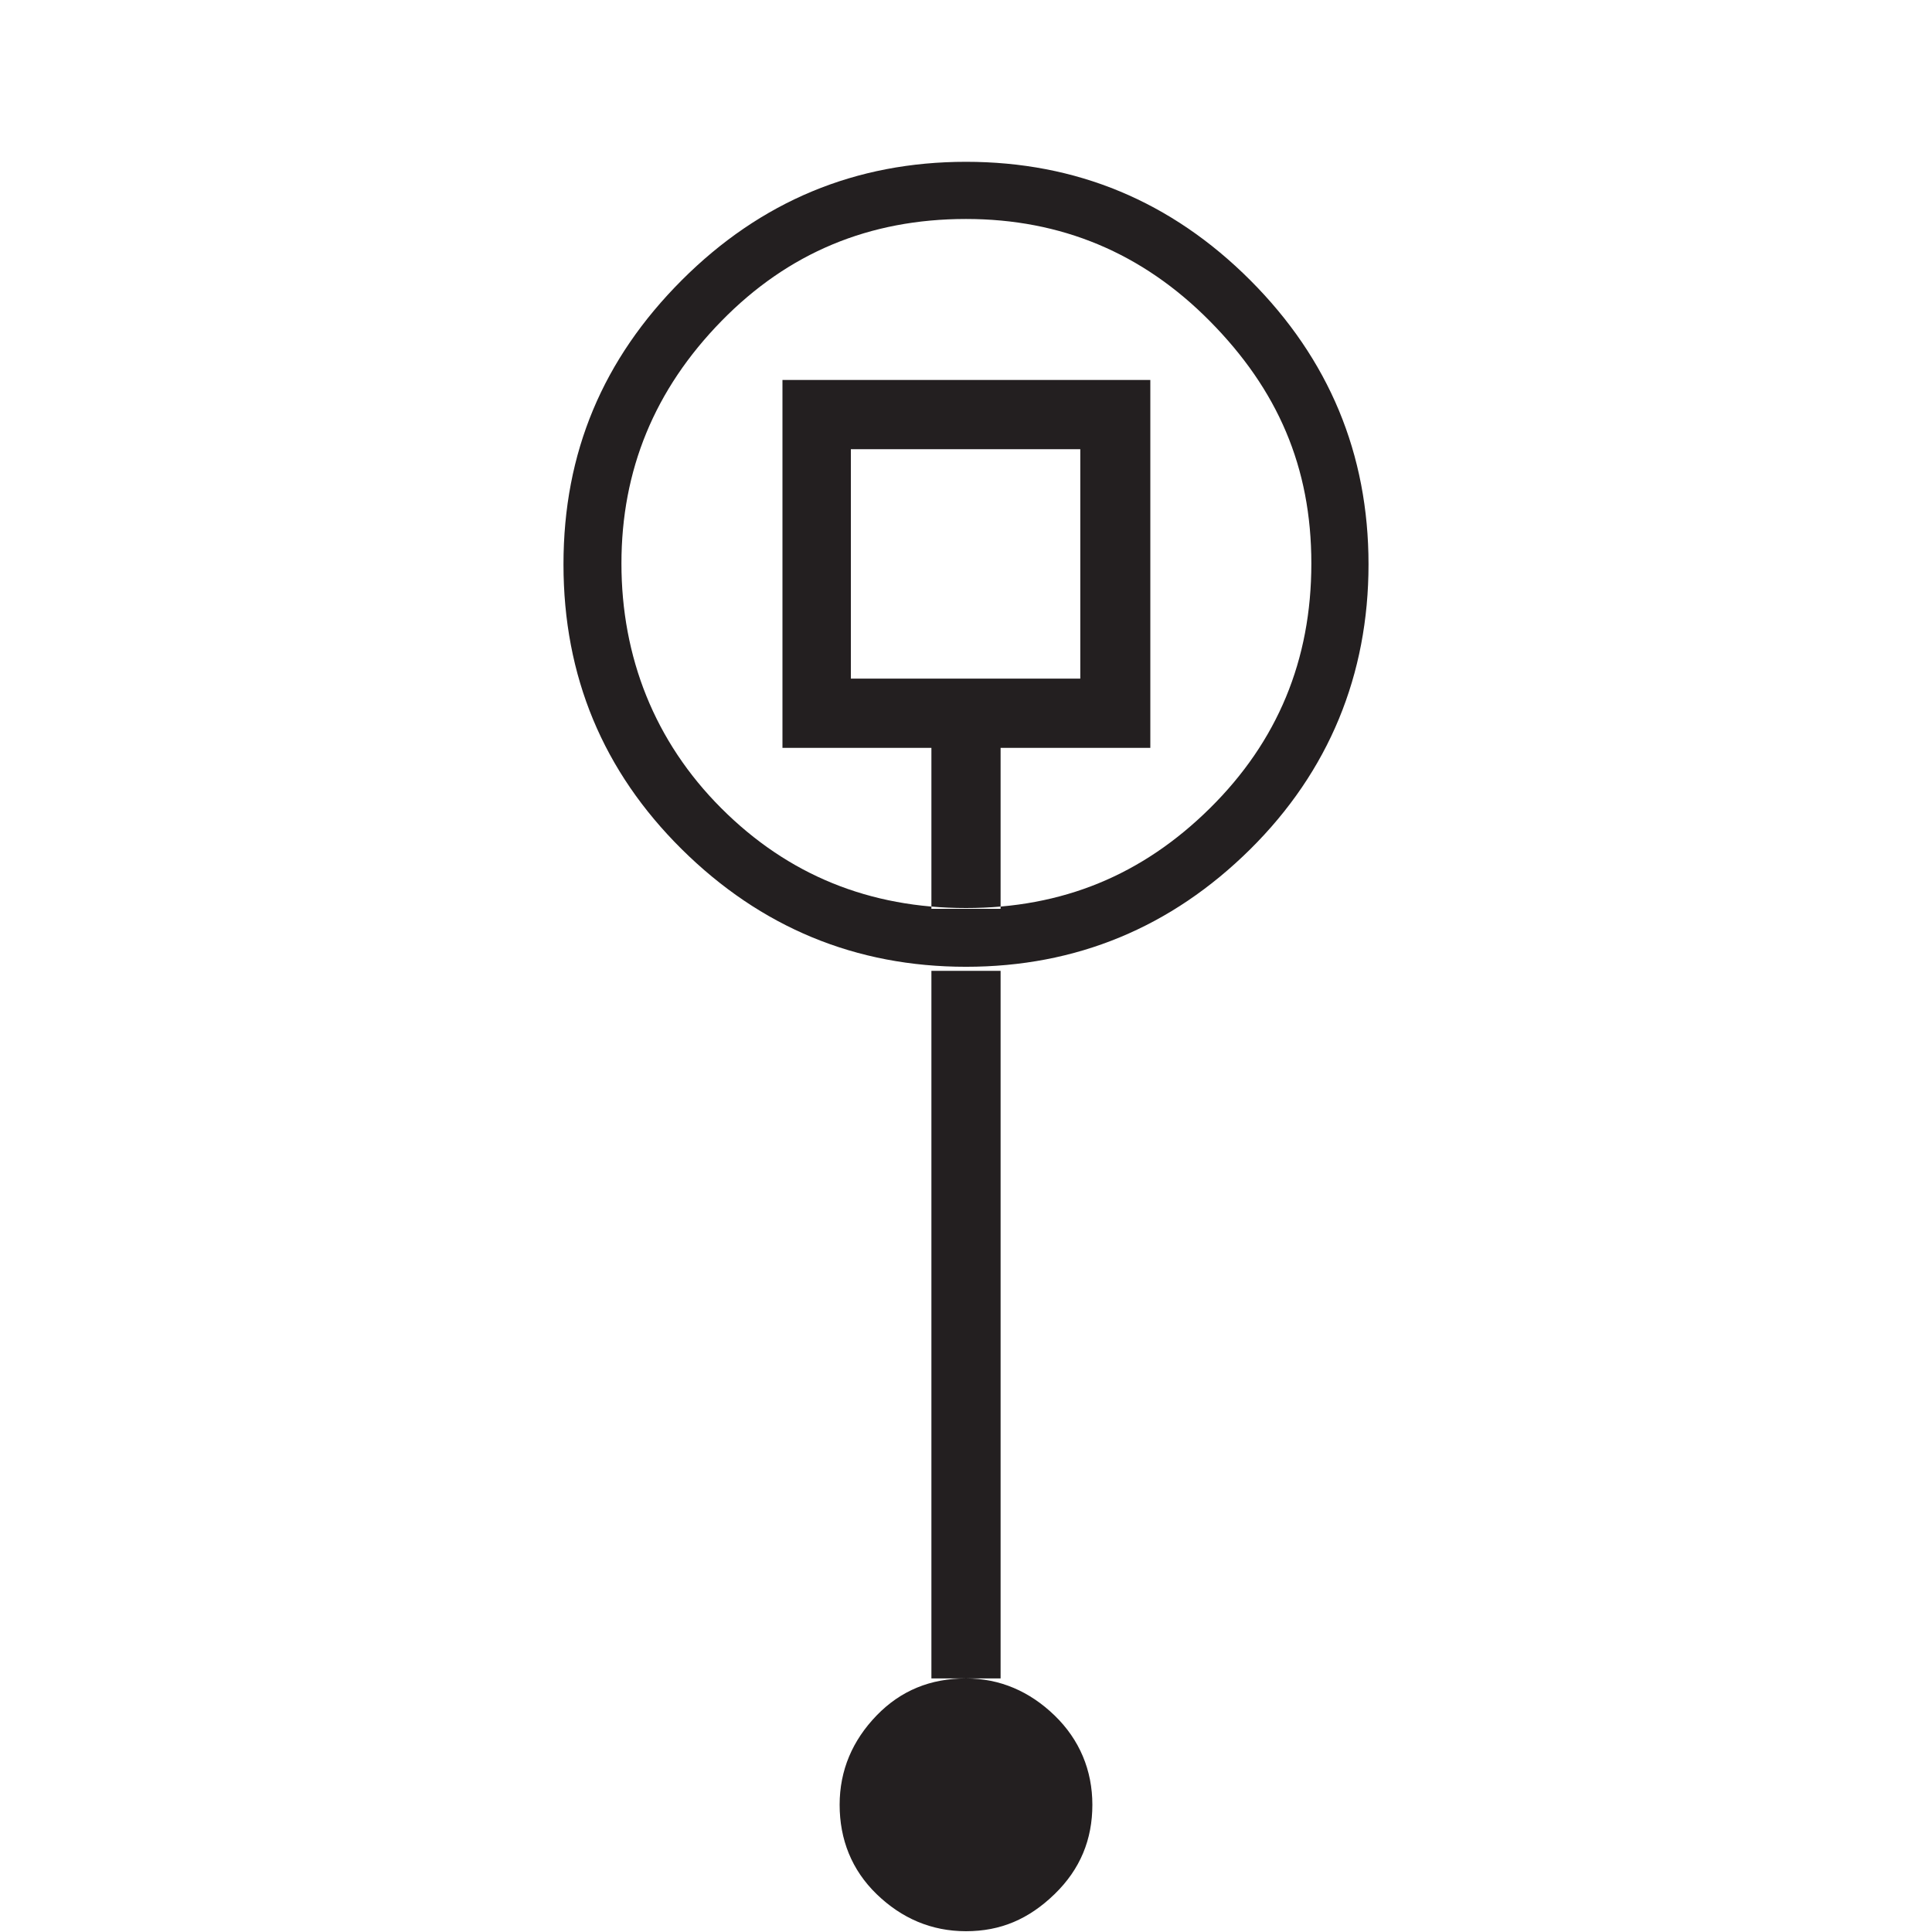
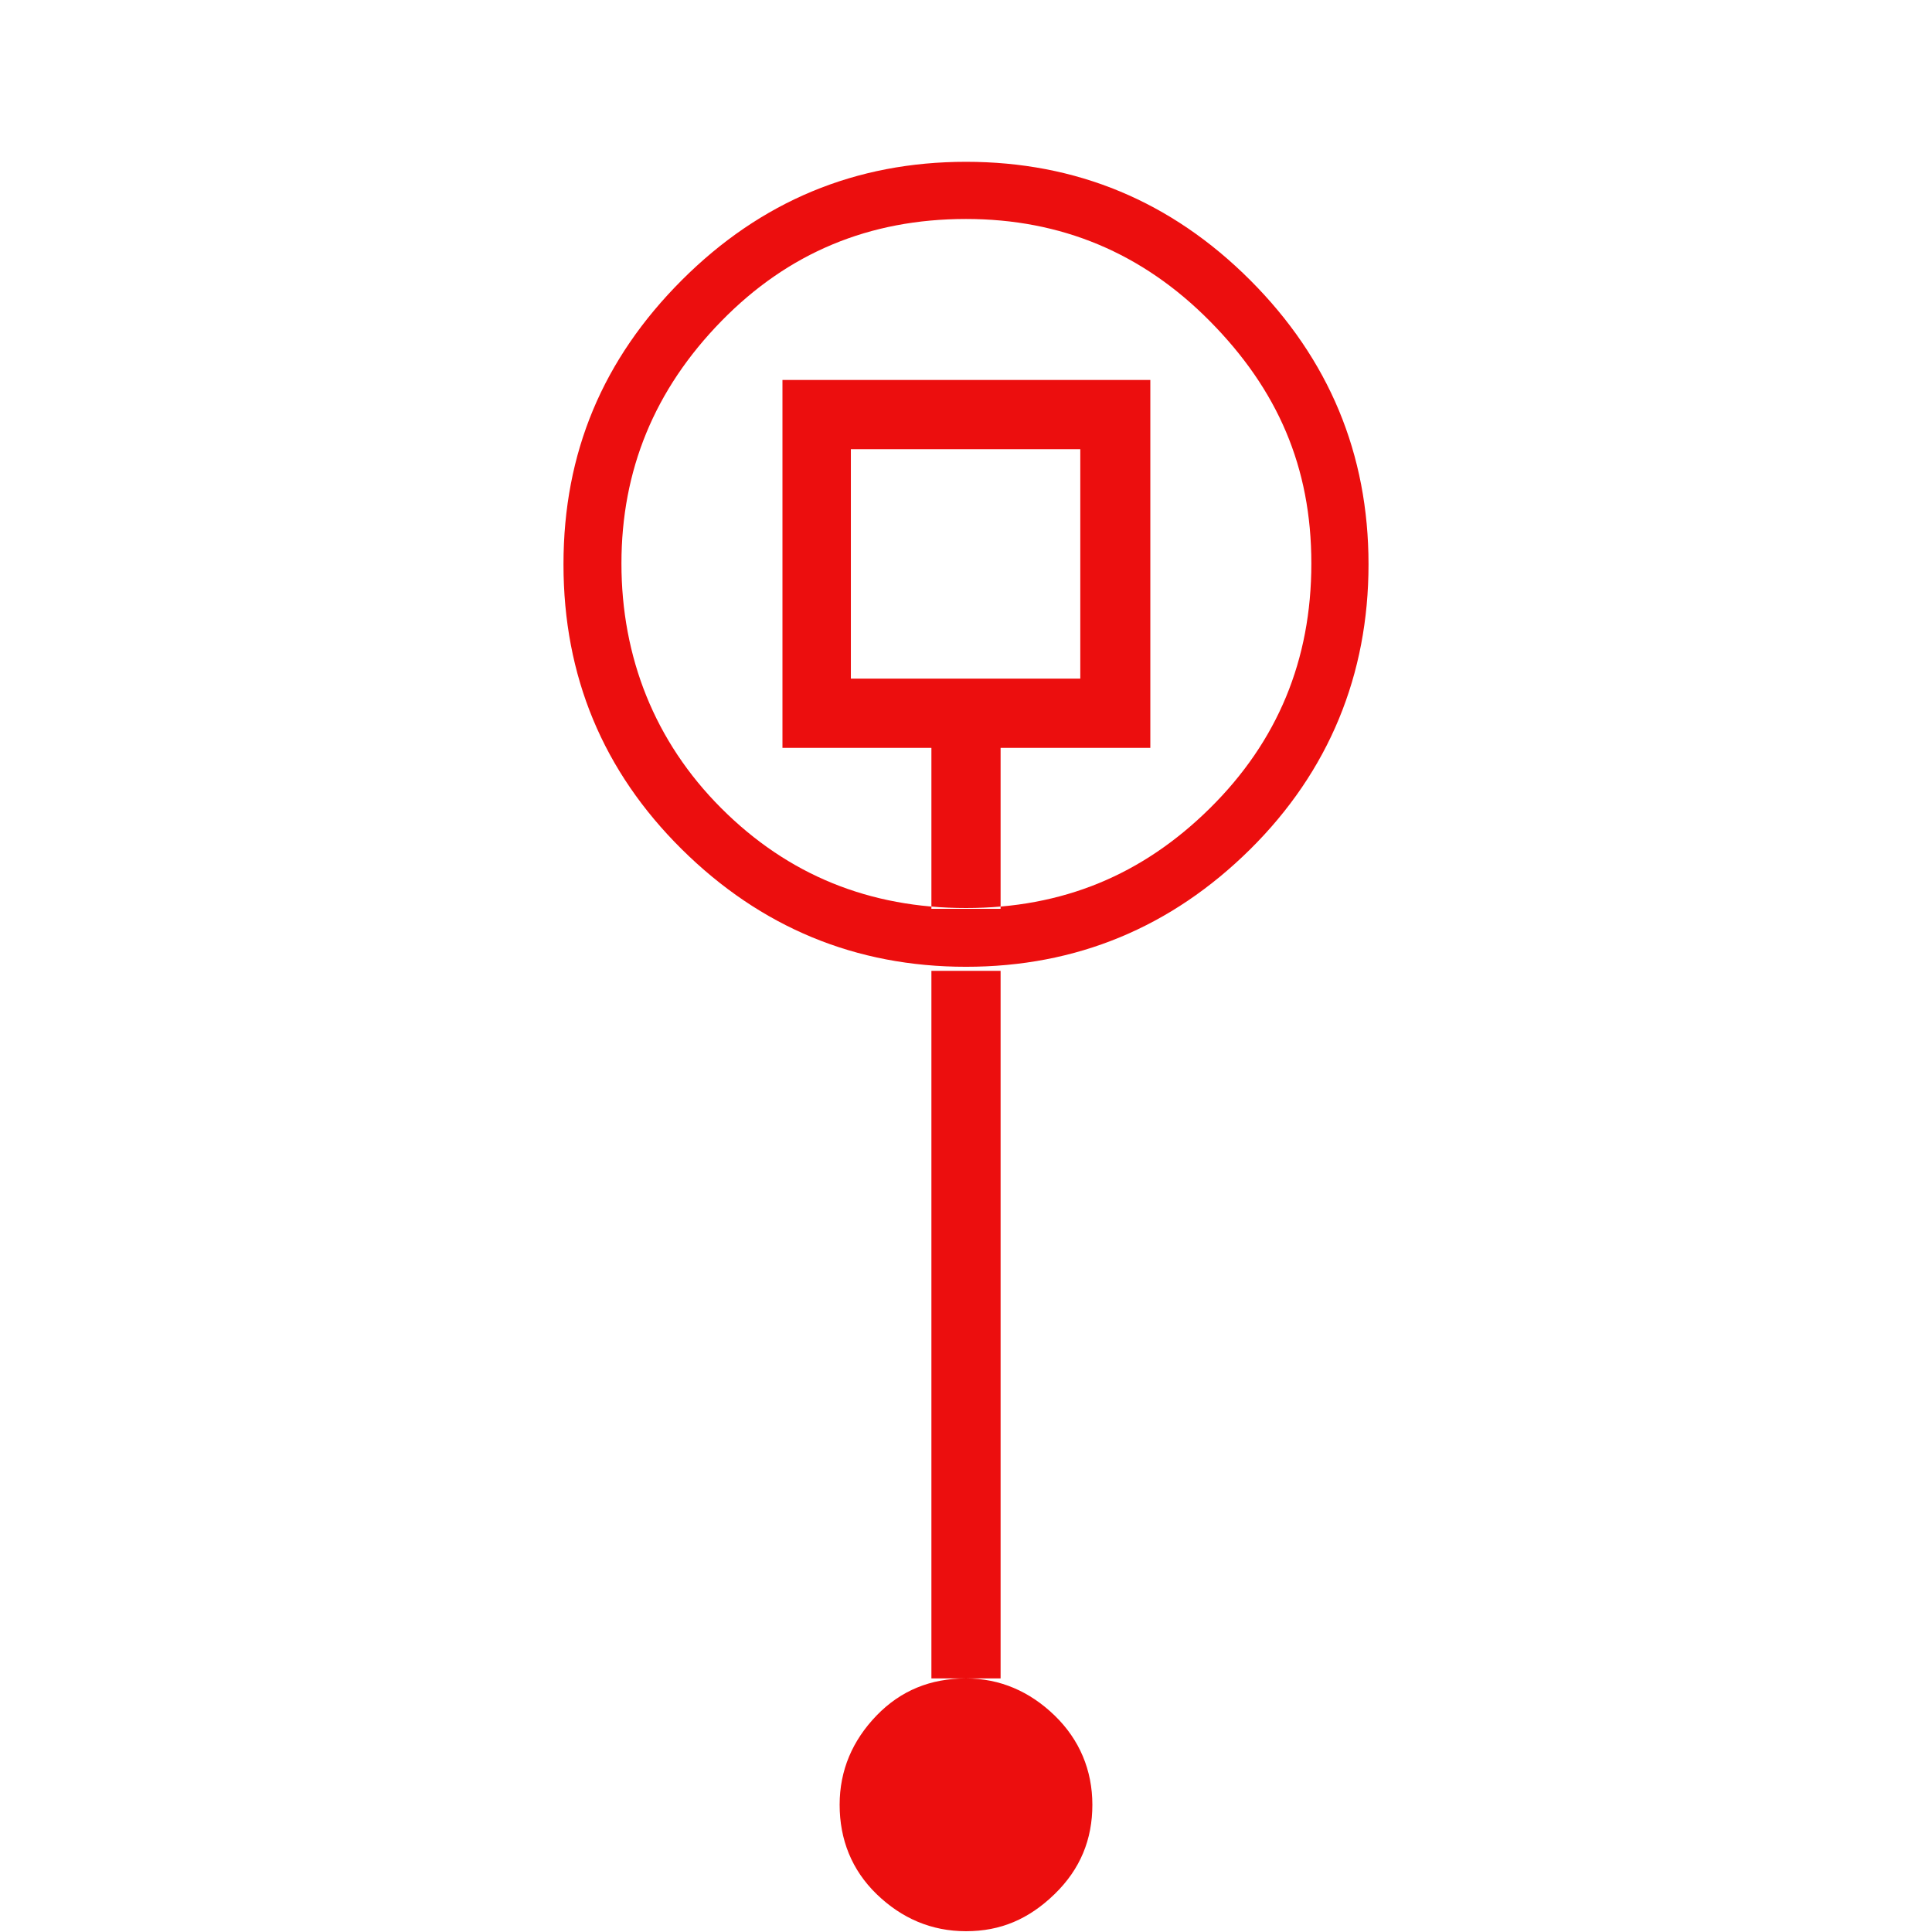
<svg xmlns="http://www.w3.org/2000/svg" width="32px" height="32px" viewBox="0 0 32 32" version="1.1">
  <g id="Squat-laskuri" stroke="none" stroke-width="1" fill="none" fill-rule="evenodd">
    <g id="colors_and_typography" transform="translate(-910, -1098)">
      <g id="turvalaite_ikonit" transform="translate(718, 906)">
        <g id="Asset-54" transform="translate(192, 192)">
          <rect id="Rectangle" x="0" y="0" width="32" height="32" />
-           <path d="M16,2.68 C17.827,2.68 19.4,3.333 20.707,4.64 C22.013,5.947 22.667,7.52 22.667,9.347 C22.667,11.173 22.013,12.773 20.707,14.067 C19.4,15.36 17.827,16.013 16,16.013 C14.173,16.013 12.6,15.36 11.293,14.067 C9.987,12.773 9.333,11.2 9.333,9.347 C9.333,7.493 9.987,5.947 11.293,4.64 C12.6,3.333 14.173,2.68 16,2.68 L16,2.68 Z M16,3.627 C14.4,3.627 13.053,4.187 11.947,5.32 C10.84,6.453 10.293,7.787 10.293,9.333 C10.293,10.88 10.84,12.28 11.947,13.387 C13.053,14.493 14.4,15.04 16,15.04 C17.6,15.04 18.92,14.493 20.04,13.387 C21.16,12.28 21.72,10.933 21.72,9.333 C21.72,7.733 21.16,6.453 20.04,5.32 C18.92,4.187 17.573,3.627 16,3.627 Z M12.96,6.293 L19.053,6.293 L19.053,12.387 L12.96,12.387 L12.96,6.307 L12.96,6.293 Z M16,27.8 C15.413,27.8 14.92,28 14.52,28.413 C14.12,28.827 13.907,29.32 13.907,29.893 C13.907,30.467 14.107,30.973 14.52,31.373 C14.933,31.773 15.427,31.987 16,31.987 C16.573,31.987 17.04,31.787 17.467,31.373 C17.893,30.96 18.093,30.467 18.093,29.893 C18.093,29.32 17.88,28.813 17.467,28.413 C17.053,28.013 16.56,27.8 16,27.8 Z M14.093,7.44 L14.093,11.24 L17.893,11.24 L17.893,7.44 L14.093,7.44 Z M16,28.373 C14.987,28.373 14.48,28.88 14.48,29.893 C14.48,30.907 14.987,31.413 16,31.413 C17.013,31.413 17.52,30.907 17.52,29.893 C17.52,28.88 17.013,28.373 16,28.373 Z M15.427,12.387 L15.427,15.053 L16.573,15.053 L16.573,12.387 L15.427,12.387 Z M15.427,16.08 L16.573,16.08 L16.573,27.8 L15.427,27.8 L15.427,16.093 L15.427,16.08 Z M16,29.333 C16.387,29.333 16.573,29.52 16.573,29.907 C16.573,30.293 16.387,30.48 16,30.48 C15.613,30.48 15.427,30.293 15.427,29.907 C15.427,29.52 15.613,29.333 16,29.333 Z" id="Shape" fill="#231F20" fill-rule="nonzero" />
+           <path d="M16,2.68 C17.827,2.68 19.4,3.333 20.707,4.64 C22.013,5.947 22.667,7.52 22.667,9.347 C22.667,11.173 22.013,12.773 20.707,14.067 C19.4,15.36 17.827,16.013 16,16.013 C14.173,16.013 12.6,15.36 11.293,14.067 C9.987,12.773 9.333,11.2 9.333,9.347 C9.333,7.493 9.987,5.947 11.293,4.64 C12.6,3.333 14.173,2.68 16,2.68 L16,2.68 Z M16,3.627 C14.4,3.627 13.053,4.187 11.947,5.32 C10.84,6.453 10.293,7.787 10.293,9.333 C10.293,10.88 10.84,12.28 11.947,13.387 C13.053,14.493 14.4,15.04 16,15.04 C17.6,15.04 18.92,14.493 20.04,13.387 C21.16,12.28 21.72,10.933 21.72,9.333 C21.72,7.733 21.16,6.453 20.04,5.32 C18.92,4.187 17.573,3.627 16,3.627 Z M12.96,6.293 L19.053,6.293 L19.053,12.387 L12.96,12.387 L12.96,6.307 L12.96,6.293 Z M16,27.8 C15.413,27.8 14.92,28 14.52,28.413 C14.12,28.827 13.907,29.32 13.907,29.893 C13.907,30.467 14.107,30.973 14.52,31.373 C14.933,31.773 15.427,31.987 16,31.987 C16.573,31.987 17.04,31.787 17.467,31.373 C17.893,30.96 18.093,30.467 18.093,29.893 C18.093,29.32 17.88,28.813 17.467,28.413 C17.053,28.013 16.56,27.8 16,27.8 Z M14.093,7.44 L14.093,11.24 L17.893,11.24 L17.893,7.44 L14.093,7.44 Z M16,28.373 C14.987,28.373 14.48,28.88 14.48,29.893 C14.48,30.907 14.987,31.413 16,31.413 C17.013,31.413 17.52,30.907 17.52,29.893 C17.52,28.88 17.013,28.373 16,28.373 Z M15.427,12.387 L15.427,15.053 L16.573,15.053 L16.573,12.387 L15.427,12.387 Z M15.427,16.08 L16.573,16.08 L16.573,27.8 L15.427,27.8 L15.427,16.093 L15.427,16.08 Z M16,29.333 C16.387,29.333 16.573,29.52 16.573,29.907 C16.573,30.293 16.387,30.48 16,30.48 C15.613,30.48 15.427,30.293 15.427,29.907 C15.427,29.52 15.613,29.333 16,29.333 Z" id="Shape" fill="#EC0E0E" fill-rule="nonzero" />
        </g>
      </g>
    </g>
  </g>
</svg>
